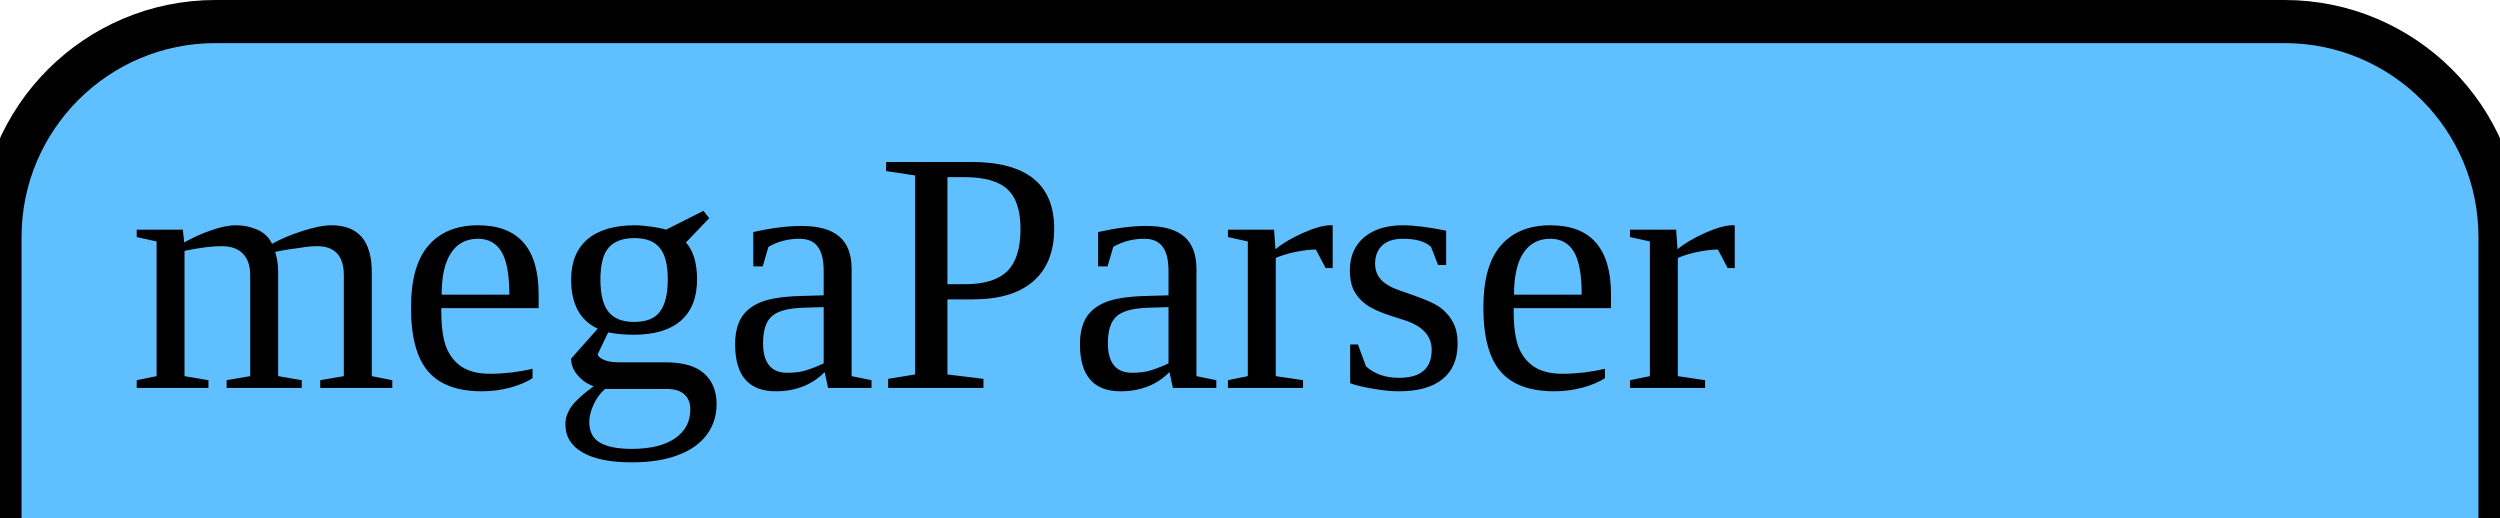
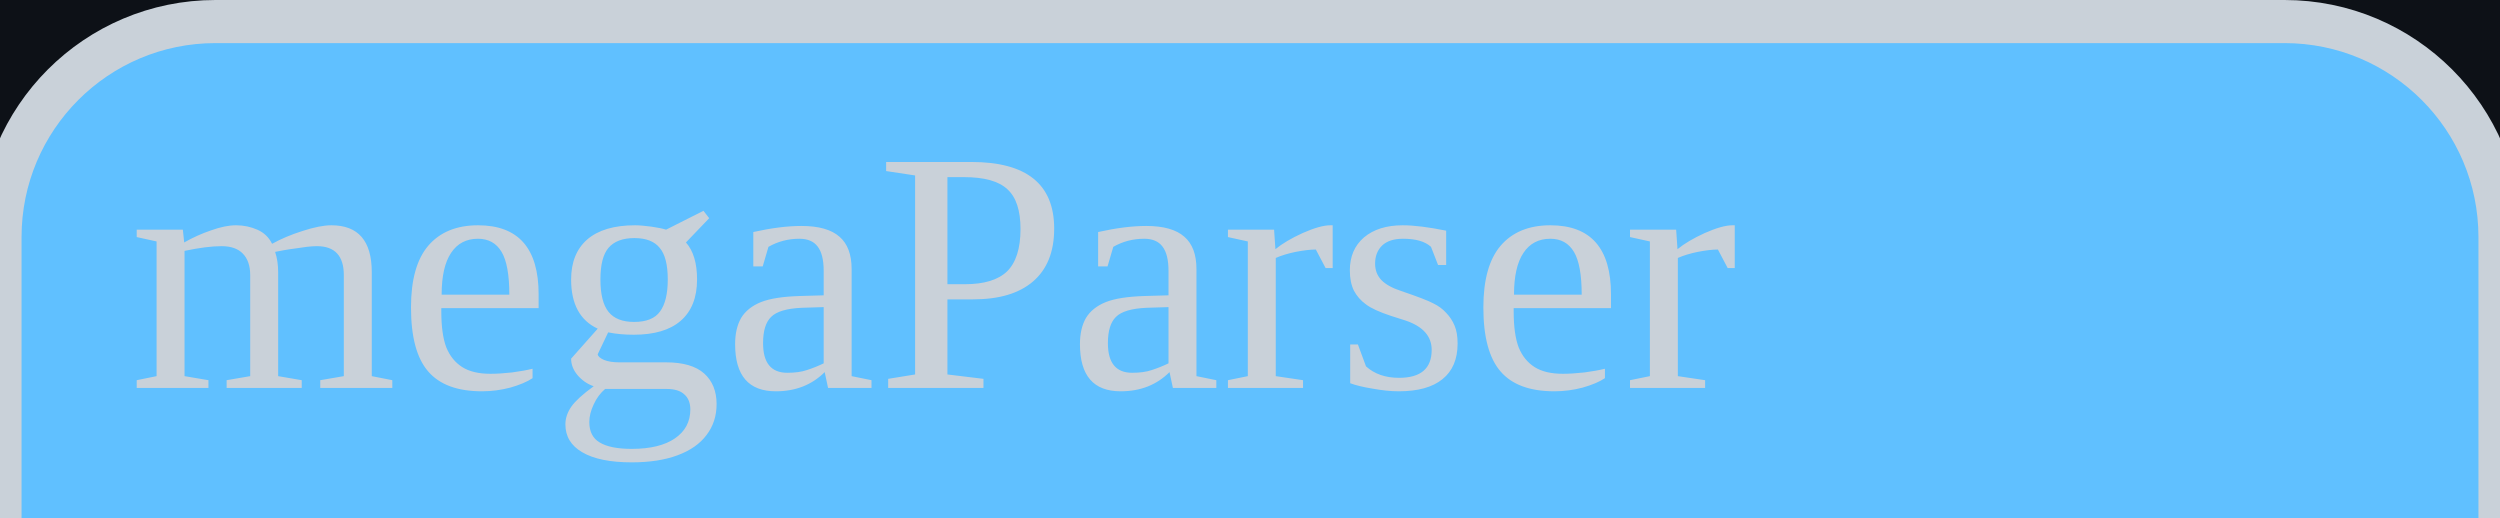
<svg xmlns="http://www.w3.org/2000/svg" version="1.1" viewBox="158 240 116 24" width="116px" height="24px">
-   <rect fill="rgb(255,255,255)" fill-opacity="1" width="116" height="24" x="158" y="240" />
-   <rect fill="rgb(96,192,255)" fill-opacity="1.0" stroke="rgb(0,0,0)" stroke-opacity="1.0" stroke-width="2" width="116" height="166" x="158" y="241" rx="10" />
-   <text fill="rgb(0,0,0)" fill-opacity="1.0" font-size="16" x="164" y="258" textLength="80" lengthAdjust="spacingAndGlyphs">megaParser</text>
+   <rect fill="rgb(13,17,23)" fill-opacity="1" width="116" height="24" x="158" y="240" />
+   <rect fill="rgb(96,192,255)" fill-opacity="1.0" stroke="rgb(201,209,217)" stroke-opacity="1.0" stroke-width="2" width="116" height="166" x="158" y="241" rx="10" />
+   <text fill="rgb(201,209,217)" fill-opacity="1.0" font-size="16" x="164" y="258" textLength="80" lengthAdjust="spacingAndGlyphs">megaParser</text>
</svg>
